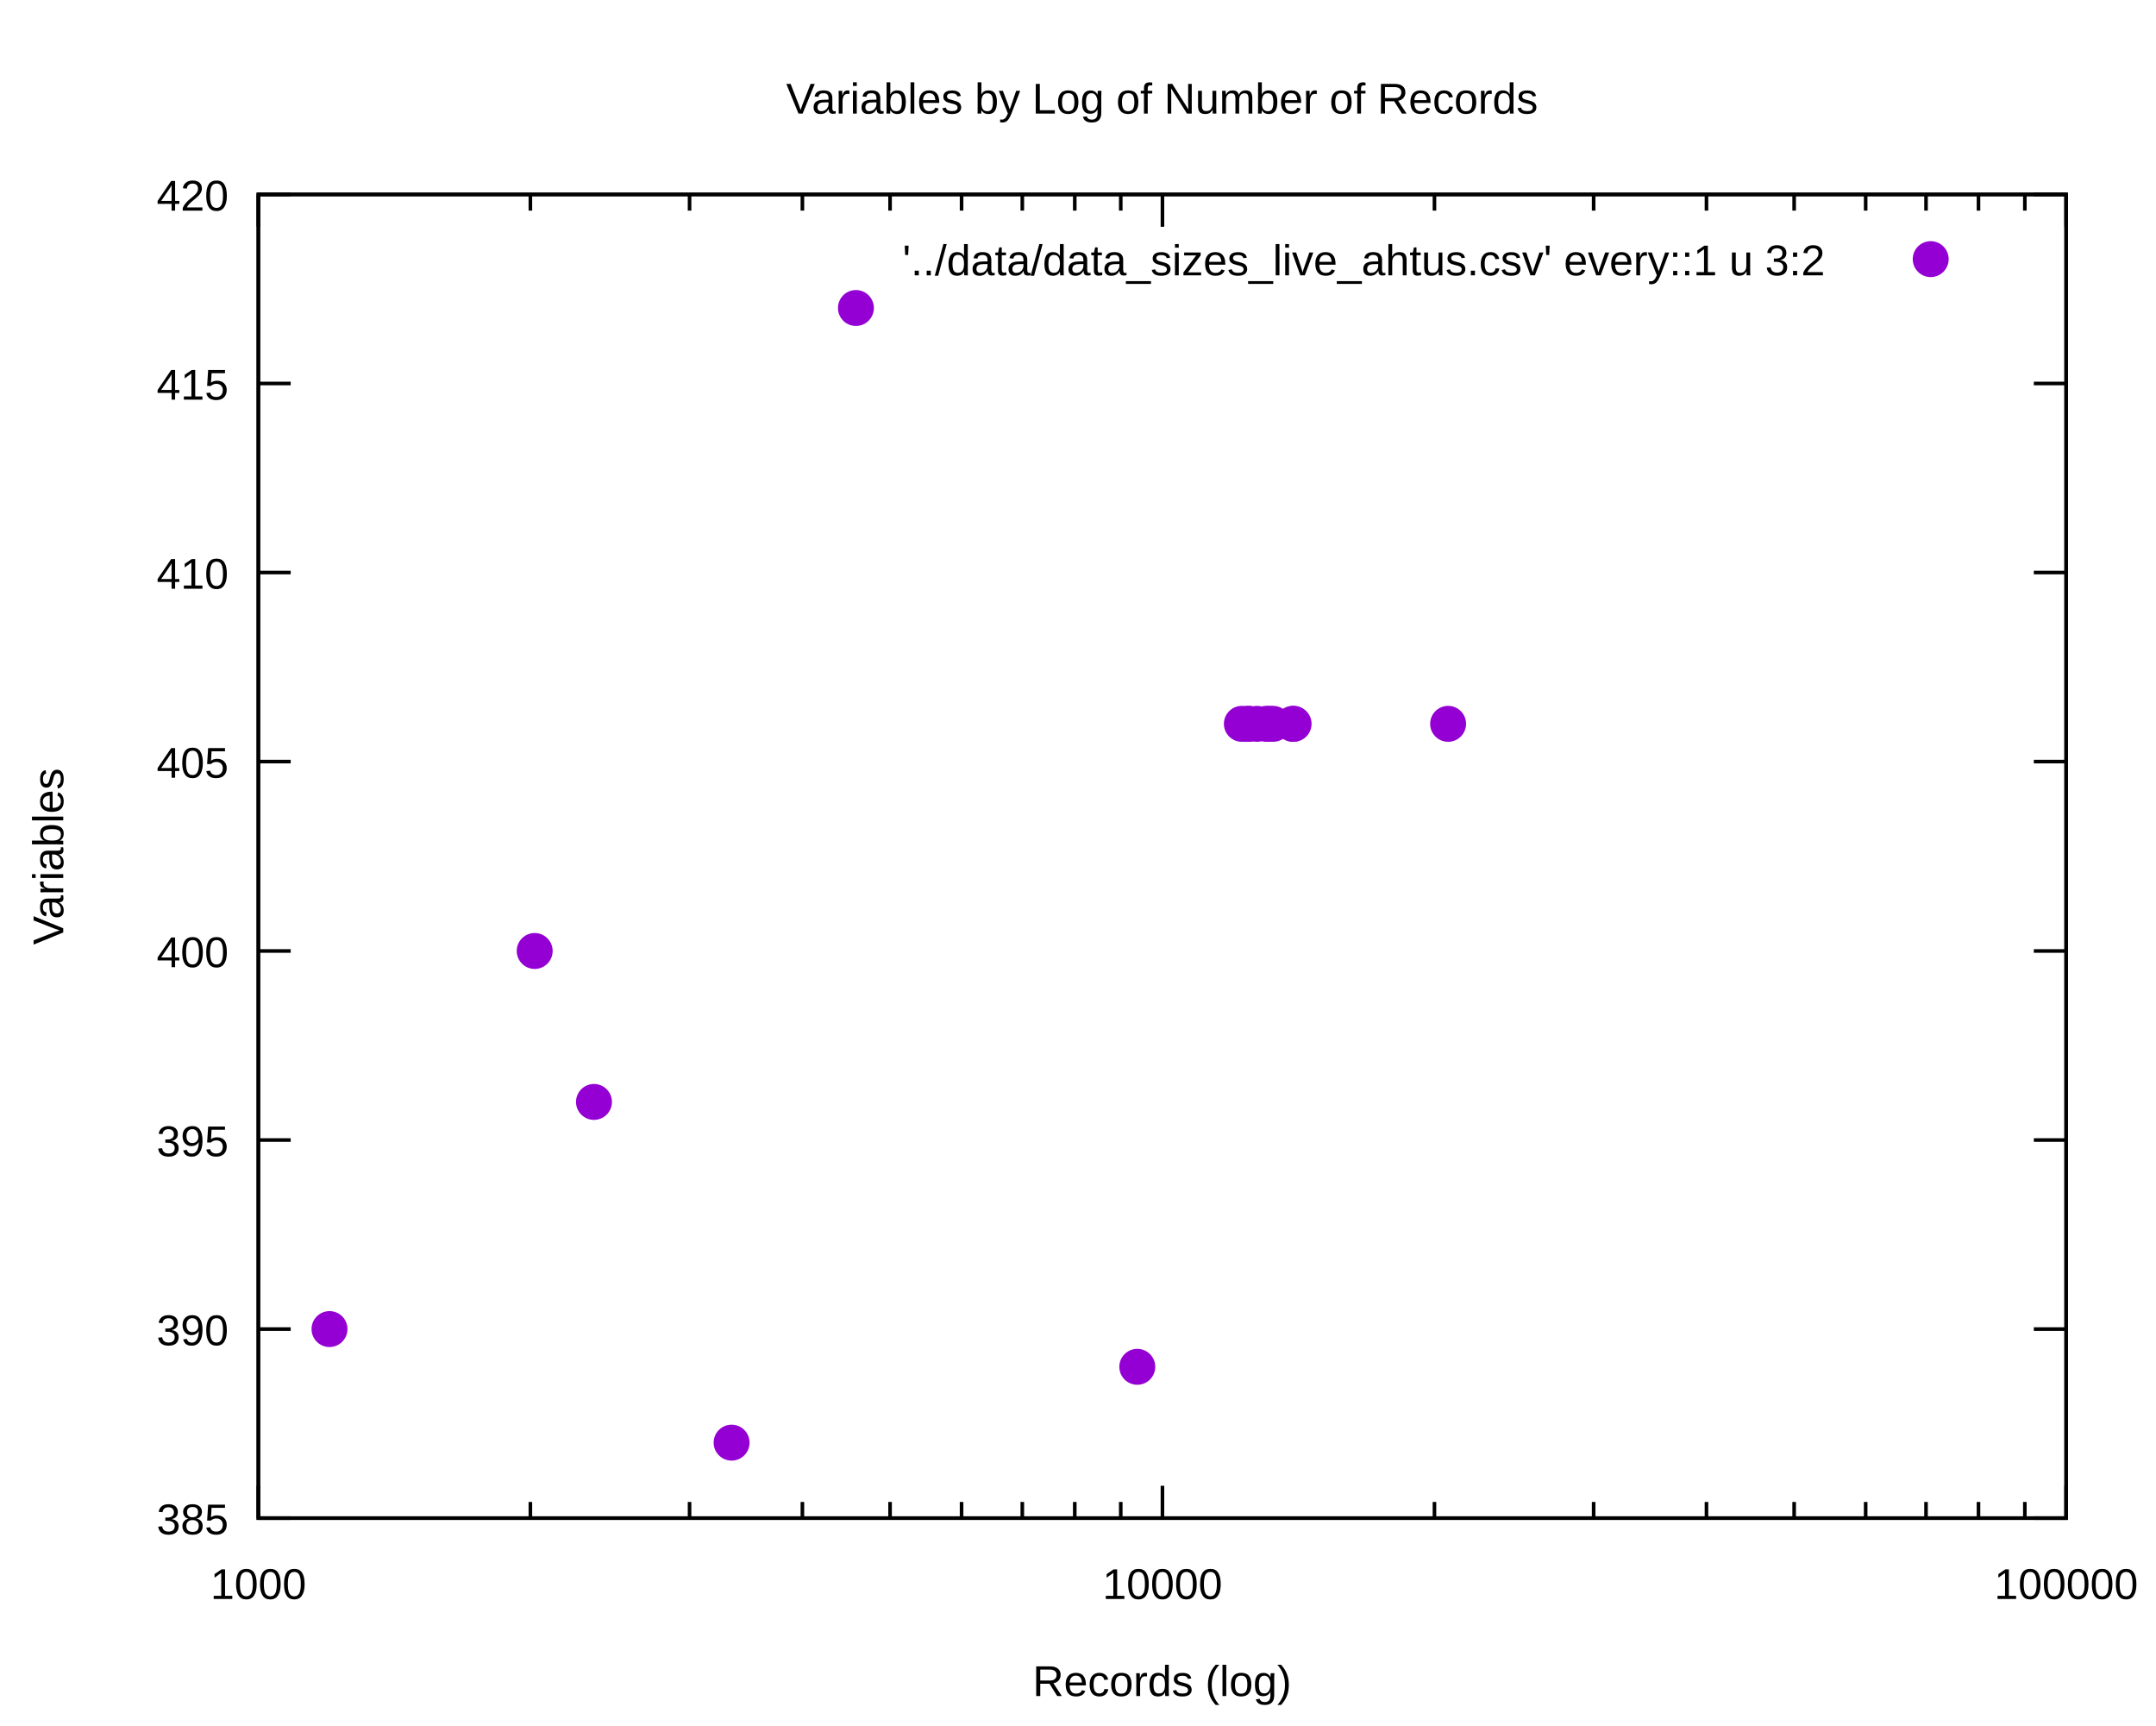
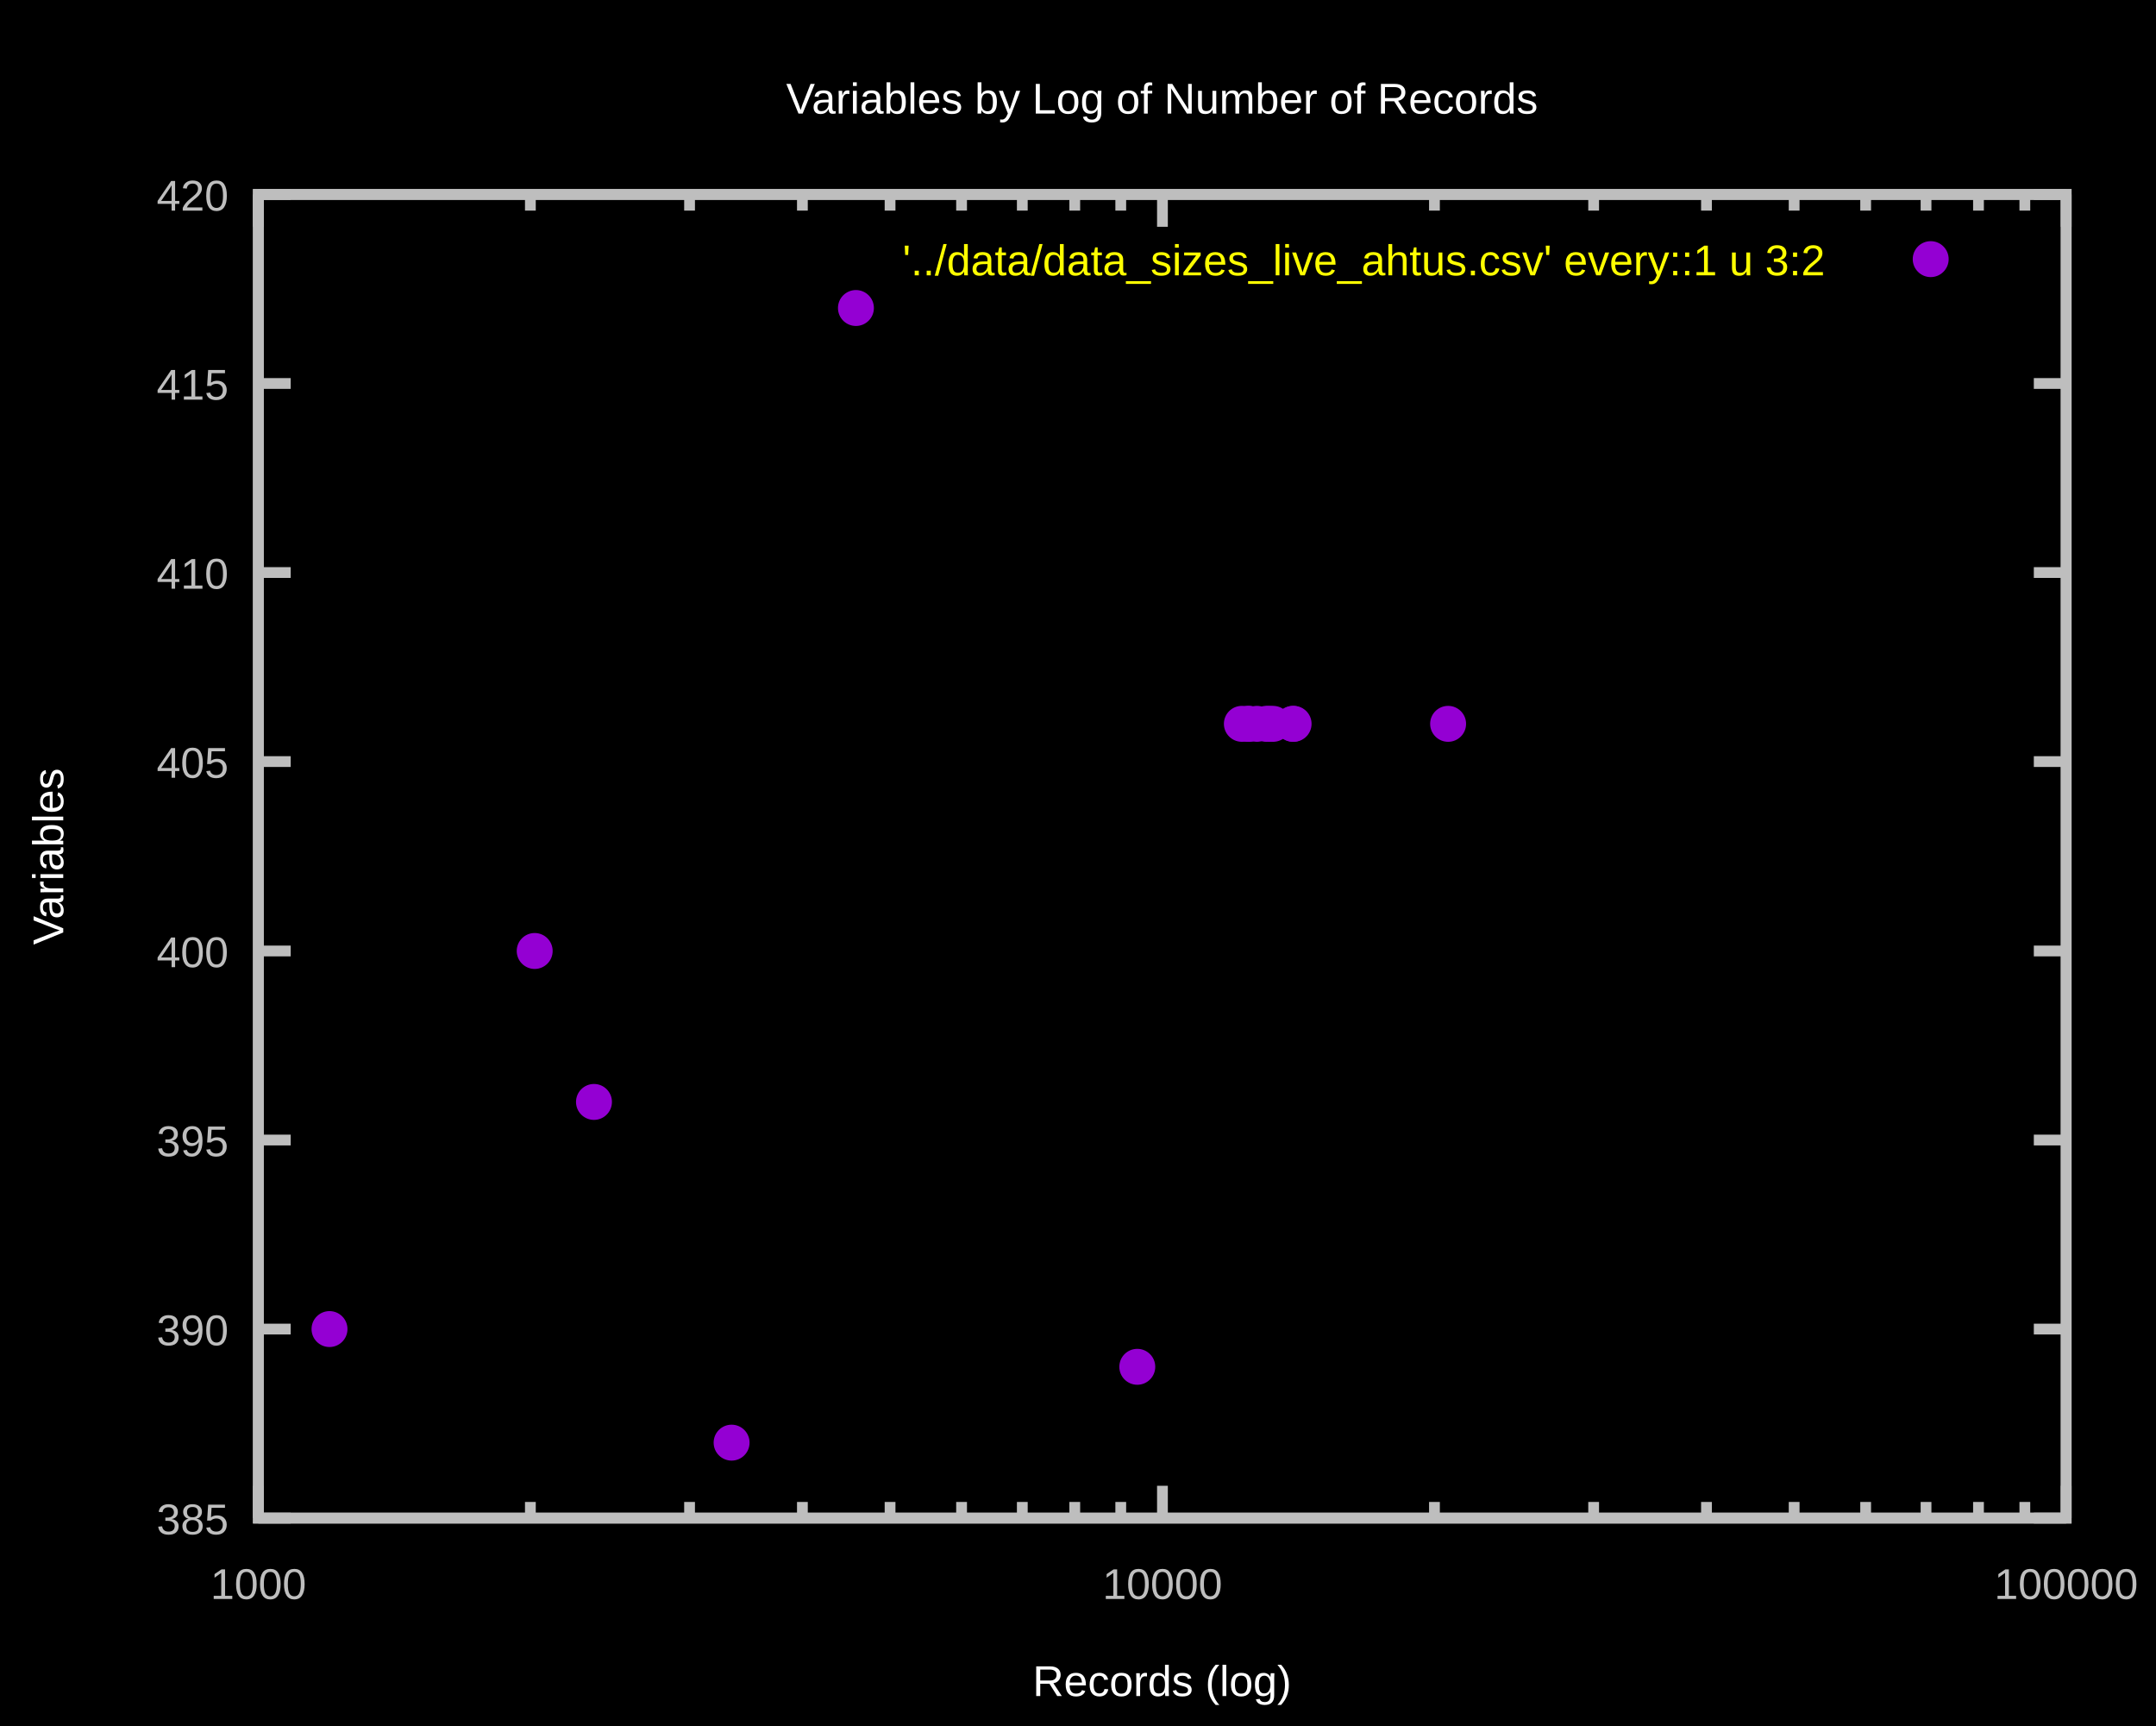
<svg xmlns="http://www.w3.org/2000/svg" xmlns:xlink="http://www.w3.org/1999/xlink" width="600" height="480" viewBox="0 0 600 480">
  <g id="gnuplot_canvas">
    <rect x="0" y="0" width="600" height="480" fill="none" />
    <defs>
      <circle id="gpDot" r="0.5" stroke-width="0.5" />
      <path id="gpPt0" stroke-width="0.222" stroke="currentColor" d="M-1,0 h2 M0,-1 v2" />
      <path id="gpPt1" stroke-width="0.222" stroke="currentColor" d="M-1,-1 L1,1 M1,-1 L-1,1" />
      <path id="gpPt2" stroke-width="0.222" stroke="currentColor" d="M-1,0 L1,0 M0,-1 L0,1 M-1,-1 L1,1 M-1,1 L1,-1" />
      <rect id="gpPt3" stroke-width="0.222" stroke="currentColor" x="-1" y="-1" width="2" height="2" />
      <rect id="gpPt4" stroke-width="0.222" stroke="currentColor" fill="currentColor" x="-1" y="-1" width="2" height="2" />
      <circle id="gpPt5" stroke-width="0.222" stroke="currentColor" cx="0" cy="0" r="1" />
      <use xlink:href="#gpPt5" id="gpPt6" fill="currentColor" stroke="none" />
      <path id="gpPt7" stroke-width="0.222" stroke="currentColor" d="M0,-1.33 L-1.33,0.67 L1.33,0.67 z" />
      <use xlink:href="#gpPt7" id="gpPt8" fill="currentColor" stroke="none" />
      <use xlink:href="#gpPt7" id="gpPt9" stroke="currentColor" transform="rotate(180)" />
      <use xlink:href="#gpPt9" id="gpPt10" fill="currentColor" stroke="none" />
      <use xlink:href="#gpPt3" id="gpPt11" stroke="currentColor" transform="rotate(45)" />
      <use xlink:href="#gpPt11" id="gpPt12" fill="currentColor" stroke="none" />
      <path id="gpPt13" stroke-width="0.222" stroke="currentColor" d="M0,1.330 L1.265,0.411 L0.782,-1.067 L-0.782,-1.076 L-1.265,0.411 z" />
      <use xlink:href="#gpPt13" id="gpPt14" fill="currentColor" stroke="none" />
      <filter id="textbox" filterUnits="objectBoundingBox" x="0" y="0" height="1" width="1">
        <feFlood flood-color="white" flood-opacity="1" result="bgnd" />
        <feComposite in="SourceGraphic" in2="bgnd" operator="atop" />
      </filter>
      <filter id="greybox" filterUnits="objectBoundingBox" x="0" y="0" height="1" width="1">
        <feFlood flood-color="lightgrey" flood-opacity="1" result="grey" />
        <feComposite in="SourceGraphic" in2="grey" operator="atop" />
      </filter>
    </defs>
-     <g fill="none" color="white" stroke="black" stroke-width="1.00" stroke-linecap="butt" stroke-linejoin="miter">
+     <g fill="none" color="white" stroke="rgb(190, 190, 190)" stroke-width="3.00" stroke-linecap="butt" stroke-linejoin="miter">
+ </g>
+     <g fill="none" color="white" stroke="currentColor" stroke-width="1.00" stroke-linecap="butt" stroke-linejoin="miter">
</g>
    <g fill="none" color="black" stroke="currentColor" stroke-width="1.00" stroke-linecap="butt" stroke-linejoin="miter">
-       <path stroke="black" d="M71.9,422.4 L80.9,422.4 M575.0,422.4 L566.0,422.4  " />
-       <g transform="translate(63.6,426.9)" stroke="none" fill="black" font-family="Arial" font-size="12.00" text-anchor="end">
+       <g stroke="none" shape-rendering="crispEdges">
+         <polygon fill="rgb(  0,   0,   0)" points="0.0,480.0 599.9,480.0 599.9,0.1 0.0,0.1 " />
+       </g>
+       <path stroke="black" d="M0.0,480.0 L0.0,0.1 L599.9,0.1 L599.9,480.0 L0.0,480.0 Z  " />
+     </g>
+     <g fill="none" color="black" stroke="black" stroke-width="3.00" stroke-linecap="butt" stroke-linejoin="miter">
+ </g>
+     <g fill="none" color="black" stroke="currentColor" stroke-width="3.00" stroke-linecap="butt" stroke-linejoin="miter">
+       <path stroke="rgb(190, 190, 190)" d="M71.9,422.4 L80.9,422.4 M575.0,422.4 L566.0,422.4  " />
+       <g transform="translate(63.6,426.9)" stroke="none" fill="rgb(190,190,190)" font-family="Arial" font-size="12.00" text-anchor="end">
        <text>
          <tspan font-family="Arial"> 385</tspan>
        </text>
      </g>
    </g>
-     <g fill="none" color="black" stroke="currentColor" stroke-width="1.00" stroke-linecap="butt" stroke-linejoin="miter">
-       <path stroke="black" d="M71.9,369.8 L80.9,369.8 M575.0,369.8 L566.0,369.8  " />
-       <g transform="translate(63.6,374.3)" stroke="none" fill="black" font-family="Arial" font-size="12.00" text-anchor="end">
+     <g fill="none" color="black" stroke="currentColor" stroke-width="3.00" stroke-linecap="butt" stroke-linejoin="miter">
+       <path stroke="rgb(190, 190, 190)" d="M71.9,369.8 L80.9,369.8 M575.0,369.8 L566.0,369.8  " />
+       <g transform="translate(63.6,374.3)" stroke="none" fill="rgb(190,190,190)" font-family="Arial" font-size="12.00" text-anchor="end">
        <text>
          <tspan font-family="Arial"> 390</tspan>
        </text>
      </g>
    </g>
-     <g fill="none" color="black" stroke="currentColor" stroke-width="1.00" stroke-linecap="butt" stroke-linejoin="miter">
-       <path stroke="black" d="M71.9,317.2 L80.9,317.2 M575.0,317.2 L566.0,317.2  " />
-       <g transform="translate(63.6,321.7)" stroke="none" fill="black" font-family="Arial" font-size="12.00" text-anchor="end">
+     <g fill="none" color="black" stroke="currentColor" stroke-width="3.00" stroke-linecap="butt" stroke-linejoin="miter">
+       <path stroke="rgb(190, 190, 190)" d="M71.9,317.2 L80.9,317.2 M575.0,317.2 L566.0,317.2  " />
+       <g transform="translate(63.6,321.7)" stroke="none" fill="rgb(190,190,190)" font-family="Arial" font-size="12.00" text-anchor="end">
        <text>
          <tspan font-family="Arial"> 395</tspan>
        </text>
      </g>
    </g>
-     <g fill="none" color="black" stroke="currentColor" stroke-width="1.00" stroke-linecap="butt" stroke-linejoin="miter">
-       <path stroke="black" d="M71.9,264.6 L80.9,264.6 M575.0,264.6 L566.0,264.6  " />
-       <g transform="translate(63.6,269.1)" stroke="none" fill="black" font-family="Arial" font-size="12.00" text-anchor="end">
+     <g fill="none" color="black" stroke="currentColor" stroke-width="3.00" stroke-linecap="butt" stroke-linejoin="miter">
+       <path stroke="rgb(190, 190, 190)" d="M71.9,264.6 L80.9,264.6 M575.0,264.6 L566.0,264.6  " />
+       <g transform="translate(63.6,269.1)" stroke="none" fill="rgb(190,190,190)" font-family="Arial" font-size="12.00" text-anchor="end">
        <text>
          <tspan font-family="Arial"> 400</tspan>
        </text>
      </g>
    </g>
-     <g fill="none" color="black" stroke="currentColor" stroke-width="1.00" stroke-linecap="butt" stroke-linejoin="miter">
-       <path stroke="black" d="M71.9,211.9 L80.9,211.9 M575.0,211.9 L566.0,211.9  " />
-       <g transform="translate(63.6,216.4)" stroke="none" fill="black" font-family="Arial" font-size="12.00" text-anchor="end">
+     <g fill="none" color="black" stroke="currentColor" stroke-width="3.00" stroke-linecap="butt" stroke-linejoin="miter">
+       <path stroke="rgb(190, 190, 190)" d="M71.9,211.9 L80.9,211.9 M575.0,211.9 L566.0,211.9  " />
+       <g transform="translate(63.6,216.4)" stroke="none" fill="rgb(190,190,190)" font-family="Arial" font-size="12.00" text-anchor="end">
        <text>
          <tspan font-family="Arial"> 405</tspan>
        </text>
      </g>
    </g>
-     <g fill="none" color="black" stroke="currentColor" stroke-width="1.00" stroke-linecap="butt" stroke-linejoin="miter">
-       <path stroke="black" d="M71.9,159.3 L80.9,159.3 M575.0,159.3 L566.0,159.3  " />
-       <g transform="translate(63.6,163.8)" stroke="none" fill="black" font-family="Arial" font-size="12.00" text-anchor="end">
+     <g fill="none" color="black" stroke="currentColor" stroke-width="3.00" stroke-linecap="butt" stroke-linejoin="miter">
+       <path stroke="rgb(190, 190, 190)" d="M71.9,159.3 L80.9,159.3 M575.0,159.3 L566.0,159.3  " />
+       <g transform="translate(63.6,163.8)" stroke="none" fill="rgb(190,190,190)" font-family="Arial" font-size="12.00" text-anchor="end">
        <text>
          <tspan font-family="Arial"> 410</tspan>
        </text>
      </g>
    </g>
-     <g fill="none" color="black" stroke="currentColor" stroke-width="1.00" stroke-linecap="butt" stroke-linejoin="miter">
-       <path stroke="black" d="M71.9,106.7 L80.9,106.7 M575.0,106.7 L566.0,106.7  " />
-       <g transform="translate(63.6,111.2)" stroke="none" fill="black" font-family="Arial" font-size="12.00" text-anchor="end">
+     <g fill="none" color="black" stroke="currentColor" stroke-width="3.00" stroke-linecap="butt" stroke-linejoin="miter">
+       <path stroke="rgb(190, 190, 190)" d="M71.9,106.7 L80.9,106.7 M575.0,106.7 L566.0,106.7  " />
+       <g transform="translate(63.6,111.2)" stroke="none" fill="rgb(190,190,190)" font-family="Arial" font-size="12.00" text-anchor="end">
        <text>
          <tspan font-family="Arial"> 415</tspan>
        </text>
      </g>
    </g>
-     <g fill="none" color="black" stroke="currentColor" stroke-width="1.00" stroke-linecap="butt" stroke-linejoin="miter">
-       <path stroke="black" d="M71.9,54.1 L80.9,54.1 M575.0,54.1 L566.0,54.1  " />
-       <g transform="translate(63.6,58.6)" stroke="none" fill="black" font-family="Arial" font-size="12.00" text-anchor="end">
+     <g fill="none" color="black" stroke="currentColor" stroke-width="3.00" stroke-linecap="butt" stroke-linejoin="miter">
+       <path stroke="rgb(190, 190, 190)" d="M71.9,54.1 L80.9,54.1 M575.0,54.1 L566.0,54.1  " />
+       <g transform="translate(63.6,58.6)" stroke="none" fill="rgb(190,190,190)" font-family="Arial" font-size="12.00" text-anchor="end">
        <text>
          <tspan font-family="Arial"> 420</tspan>
        </text>
      </g>
    </g>
-     <g fill="none" color="black" stroke="currentColor" stroke-width="1.00" stroke-linecap="butt" stroke-linejoin="miter">
-       <path stroke="black" d="M71.9,422.4 L71.9,413.4 M71.9,54.1 L71.9,63.1  " />
-       <g transform="translate(71.9,444.9)" stroke="none" fill="black" font-family="Arial" font-size="12.00" text-anchor="middle">
+     <g fill="none" color="black" stroke="currentColor" stroke-width="3.00" stroke-linecap="butt" stroke-linejoin="miter">
+       <path stroke="rgb(190, 190, 190)" d="M71.9,422.4 L71.9,413.4 M71.9,54.1 L71.9,63.1  " />
+       <g transform="translate(71.9,444.9)" stroke="none" fill="rgb(190,190,190)" font-family="Arial" font-size="12.00" text-anchor="middle">
        <text>
          <tspan font-family="Arial"> 1000</tspan>
        </text>
      </g>
    </g>
-     <g fill="none" color="black" stroke="currentColor" stroke-width="1.00" stroke-linecap="butt" stroke-linejoin="miter">
-       <path stroke="black" d="M147.6,422.4 L147.6,417.9 M147.6,54.1 L147.6,58.6 M191.9,422.4 L191.9,417.9 M191.9,54.1 L191.9,58.6   M223.3,422.4 L223.3,417.9 M223.3,54.1 L223.3,58.6 M247.7,422.4 L247.7,417.9 M247.7,54.1 L247.7,58.6   M267.6,422.4 L267.6,417.9 M267.6,54.1 L267.6,58.6 M284.5,422.4 L284.5,417.9 M284.5,54.1 L284.5,58.6   M299.1,422.4 L299.1,417.9 M299.1,54.1 L299.1,58.6 M311.9,422.4 L311.9,417.9 M311.9,54.1 L311.9,58.6   M323.5,422.4 L323.5,413.4 M323.5,54.1 L323.5,63.1  " />
-       <g transform="translate(323.5,444.9)" stroke="none" fill="black" font-family="Arial" font-size="12.00" text-anchor="middle">
+     <g fill="none" color="black" stroke="currentColor" stroke-width="3.00" stroke-linecap="butt" stroke-linejoin="miter">
+       <path stroke="rgb(190, 190, 190)" d="M147.6,422.4 L147.6,417.9 M147.6,54.1 L147.6,58.6 M191.9,422.4 L191.9,417.9 M191.9,54.1 L191.9,58.6   M223.3,422.4 L223.3,417.9 M223.3,54.1 L223.3,58.6 M247.7,422.4 L247.7,417.9 M247.7,54.1 L247.7,58.6   M267.6,422.4 L267.6,417.9 M267.6,54.1 L267.6,58.6 M284.5,422.4 L284.5,417.9 M284.5,54.1 L284.5,58.6   M299.1,422.4 L299.1,417.9 M299.1,54.1 L299.1,58.6 M311.9,422.4 L311.9,417.9 M311.9,54.1 L311.9,58.6   M323.5,422.4 L323.5,413.4 M323.5,54.1 L323.5,63.1  " />
+       <g transform="translate(323.5,444.9)" stroke="none" fill="rgb(190,190,190)" font-family="Arial" font-size="12.00" text-anchor="middle">
        <text>
          <tspan font-family="Arial"> 10000</tspan>
        </text>
      </g>
    </g>
-     <g fill="none" color="black" stroke="currentColor" stroke-width="1.00" stroke-linecap="butt" stroke-linejoin="miter">
-       <path stroke="black" d="M399.2,422.4 L399.2,417.9 M399.2,54.1 L399.2,58.6 M443.5,422.4 L443.5,417.9 M443.5,54.1 L443.5,58.6   M474.9,422.4 L474.9,417.9 M474.9,54.1 L474.9,58.6 M499.3,422.4 L499.3,417.9 M499.3,54.1 L499.3,58.6   M519.2,422.4 L519.2,417.9 M519.2,54.1 L519.2,58.6 M536.0,422.4 L536.0,417.9 M536.0,54.1 L536.0,58.6   M550.6,422.4 L550.6,417.9 M550.6,54.1 L550.6,58.6 M563.5,422.4 L563.5,417.9 M563.5,54.1 L563.5,58.6   M575.0,422.4 L575.0,413.4 M575.0,54.1 L575.0,63.1  " />
-       <g transform="translate(575.0,444.9)" stroke="none" fill="black" font-family="Arial" font-size="12.00" text-anchor="middle">
+     <g fill="none" color="black" stroke="currentColor" stroke-width="3.00" stroke-linecap="butt" stroke-linejoin="miter">
+       <path stroke="rgb(190, 190, 190)" d="M399.2,422.4 L399.2,417.9 M399.2,54.1 L399.2,58.6 M443.5,422.4 L443.5,417.9 M443.5,54.1 L443.5,58.6   M474.9,422.4 L474.9,417.9 M474.9,54.1 L474.9,58.6 M499.3,422.4 L499.3,417.9 M499.3,54.1 L499.3,58.6   M519.2,422.4 L519.2,417.9 M519.2,54.1 L519.2,58.6 M536.0,422.4 L536.0,417.9 M536.0,54.1 L536.0,58.6   M550.6,422.4 L550.6,417.9 M550.6,54.1 L550.6,58.6 M563.5,422.4 L563.5,417.9 M563.5,54.1 L563.5,58.6   M575.0,422.4 L575.0,413.4 M575.0,54.1 L575.0,63.1  " />
+       <g transform="translate(575.0,444.9)" stroke="none" fill="rgb(190,190,190)" font-family="Arial" font-size="12.00" text-anchor="middle">
        <text>
          <tspan font-family="Arial"> 100000</tspan>
        </text>
      </g>
    </g>
-     <g fill="none" color="black" stroke="currentColor" stroke-width="1.00" stroke-linecap="butt" stroke-linejoin="miter">
+     <g fill="none" color="black" stroke="currentColor" stroke-width="3.00" stroke-linecap="butt" stroke-linejoin="miter">
</g>
-     <g fill="none" color="black" stroke="currentColor" stroke-width="1.00" stroke-linecap="butt" stroke-linejoin="miter">
-       <path stroke="black" d="M71.9,54.1 L71.9,422.4 L575.0,422.4 L575.0,54.1 L71.9,54.1 Z  " />
+     <g fill="none" color="black" stroke="currentColor" stroke-width="3.00" stroke-linecap="butt" stroke-linejoin="miter">
+       <path stroke="rgb(190, 190, 190)" d="M71.9,54.1 L71.9,422.4 L575.0,422.4 L575.0,54.1 L71.9,54.1 Z  " />
    </g>
-     <g fill="none" color="black" stroke="currentColor" stroke-width="1.00" stroke-linecap="butt" stroke-linejoin="miter">
-       <g transform="translate(17.6,238.3) rotate(270)" stroke="none" fill="black" font-family="Arial" font-size="12.00" text-anchor="middle">
+     <g fill="none" color="black" stroke="currentColor" stroke-width="3.00" stroke-linecap="butt" stroke-linejoin="miter">
+       <g transform="translate(17.6,238.3) rotate(270)" stroke="none" fill="rgb(255,255,255)" font-family="Arial" font-size="12.00" text-anchor="middle">
        <text>
          <tspan font-family="Arial">Variables</tspan>
        </text>
      </g>
    </g>
-     <g fill="none" color="black" stroke="currentColor" stroke-width="1.00" stroke-linecap="butt" stroke-linejoin="miter">
-       <g transform="translate(323.4,471.9)" stroke="none" fill="black" font-family="Arial" font-size="12.00" text-anchor="middle">
+     <g fill="none" color="black" stroke="currentColor" stroke-width="3.00" stroke-linecap="butt" stroke-linejoin="miter">
+       <g transform="translate(323.4,471.9)" stroke="none" fill="rgb(255,255,255)" font-family="Arial" font-size="12.00" text-anchor="middle">
        <text>
          <tspan font-family="Arial">Records (log)</tspan>
        </text>
      </g>
    </g>
-     <g fill="none" color="black" stroke="currentColor" stroke-width="1.00" stroke-linecap="butt" stroke-linejoin="miter">
-       <g transform="translate(323.4,31.6)" stroke="none" fill="black" font-family="Arial" font-size="12.00" text-anchor="middle">
+     <g fill="none" color="black" stroke="currentColor" stroke-width="3.00" stroke-linecap="butt" stroke-linejoin="miter">
+       <g transform="translate(323.4,31.6)" stroke="none" fill="rgb(255,255,255)" font-family="Arial" font-size="12.00" text-anchor="middle">
        <text>
          <tspan font-family="Arial">Variables by Log of Number of Records</tspan>
        </text>
      </g>
    </g>
+     <g fill="none" color="black" stroke="currentColor" stroke-width="3.00" stroke-linecap="butt" stroke-linejoin="miter">
+ </g>
    <g id="gnuplot_plot_1">
+       <g fill="none" color="white" stroke="currentColor" stroke-width="1.00" stroke-linecap="butt" stroke-linejoin="miter">
+ </g>
      <g fill="none" color="black" stroke="currentColor" stroke-width="1.00" stroke-linecap="butt" stroke-linejoin="miter">
-         <g transform="translate(507.9,76.6)" stroke="none" fill="black" font-family="Arial" font-size="12.00" text-anchor="end">
+         <g transform="translate(507.9,76.6)" stroke="none" fill="rgb(255,255,0)" font-family="Arial" font-size="12.00" text-anchor="end">
          <text>'../data/data_sizes_live_ahtus.csv' every::1 u 3:2</text>
        </g>
      </g>
      <g fill="none" color="black" stroke="currentColor" stroke-width="1.00" stroke-linecap="butt" stroke-linejoin="miter">
        <use xlink:href="#gpPt6" transform="translate(148.8,264.6) scale(4.50)" color="rgb(148,   0, 211)" />
        <use xlink:href="#gpPt6" transform="translate(238.2,85.7) scale(4.50)" color="rgb(148,   0, 211)" />
        <use xlink:href="#gpPt6" transform="translate(203.6,401.4) scale(4.50)" color="rgb(148,   0, 211)" />
        <use xlink:href="#gpPt6" transform="translate(316.5,380.3) scale(4.50)" color="rgb(148,   0, 211)" />
        <use xlink:href="#gpPt6" transform="translate(91.7,369.8) scale(4.50)" color="rgb(148,   0, 211)" />
        <use xlink:href="#gpPt6" transform="translate(165.3,306.6) scale(4.50)" color="rgb(148,   0, 211)" />
        <use xlink:href="#gpPt6" transform="translate(403.0,201.4) scale(4.50)" color="rgb(148,   0, 211)" />
        <use xlink:href="#gpPt6" transform="translate(360.0,201.4) scale(4.50)" color="rgb(148,   0, 211)" />
        <use xlink:href="#gpPt6" transform="translate(352.4,201.4) scale(4.50)" color="rgb(148,   0, 211)" />
        <use xlink:href="#gpPt6" transform="translate(359.8,201.4) scale(4.50)" color="rgb(148,   0, 211)" />
        <use xlink:href="#gpPt6" transform="translate(345.6,201.4) scale(4.50)" color="rgb(148,   0, 211)" />
        <use xlink:href="#gpPt6" transform="translate(349.8,201.4) scale(4.50)" color="rgb(148,   0, 211)" />
        <use xlink:href="#gpPt6" transform="translate(353.2,201.4) scale(4.50)" color="rgb(148,   0, 211)" />
        <use xlink:href="#gpPt6" transform="translate(354.3,201.4) scale(4.50)" color="rgb(148,   0, 211)" />
        <use xlink:href="#gpPt6" transform="translate(347.6,201.4) scale(4.50)" color="rgb(148,   0, 211)" />
        <use xlink:href="#gpPt6" transform="translate(347.3,201.4) scale(4.50)" color="rgb(148,   0, 211)" />
        <use xlink:href="#gpPt6" transform="translate(537.3,72.1) scale(4.50)" color="rgb(148,   0, 211)" />
      </g>
    </g>
    <g fill="none" color="white" stroke="rgb(148,   0, 211)" stroke-width="2.00" stroke-linecap="butt" stroke-linejoin="miter">
</g>
    <g fill="none" color="black" stroke="currentColor" stroke-width="2.00" stroke-linecap="butt" stroke-linejoin="miter">
</g>
-     <g fill="none" color="black" stroke="black" stroke-width="1.00" stroke-linecap="butt" stroke-linejoin="miter">
+     <g fill="none" color="black" stroke="black" stroke-width="3.00" stroke-linecap="butt" stroke-linejoin="miter">
</g>
-     <g fill="none" color="black" stroke="currentColor" stroke-width="1.00" stroke-linecap="butt" stroke-linejoin="miter">
-       <path stroke="black" d="M71.9,54.1 L71.9,422.4 L575.0,422.4 L575.0,54.1 L71.9,54.1 Z  " />
+     <g fill="none" color="black" stroke="currentColor" stroke-width="3.00" stroke-linecap="butt" stroke-linejoin="miter">
+       <path stroke="rgb(190, 190, 190)" d="M71.9,54.1 L71.9,422.4 L575.0,422.4 L575.0,54.1 L71.9,54.1 Z  " />
    </g>
-     <g fill="none" color="black" stroke="currentColor" stroke-width="1.00" stroke-linecap="butt" stroke-linejoin="miter">
+     <g fill="none" color="black" stroke="currentColor" stroke-width="3.00" stroke-linecap="butt" stroke-linejoin="miter">
</g>
  </g>
</svg>
